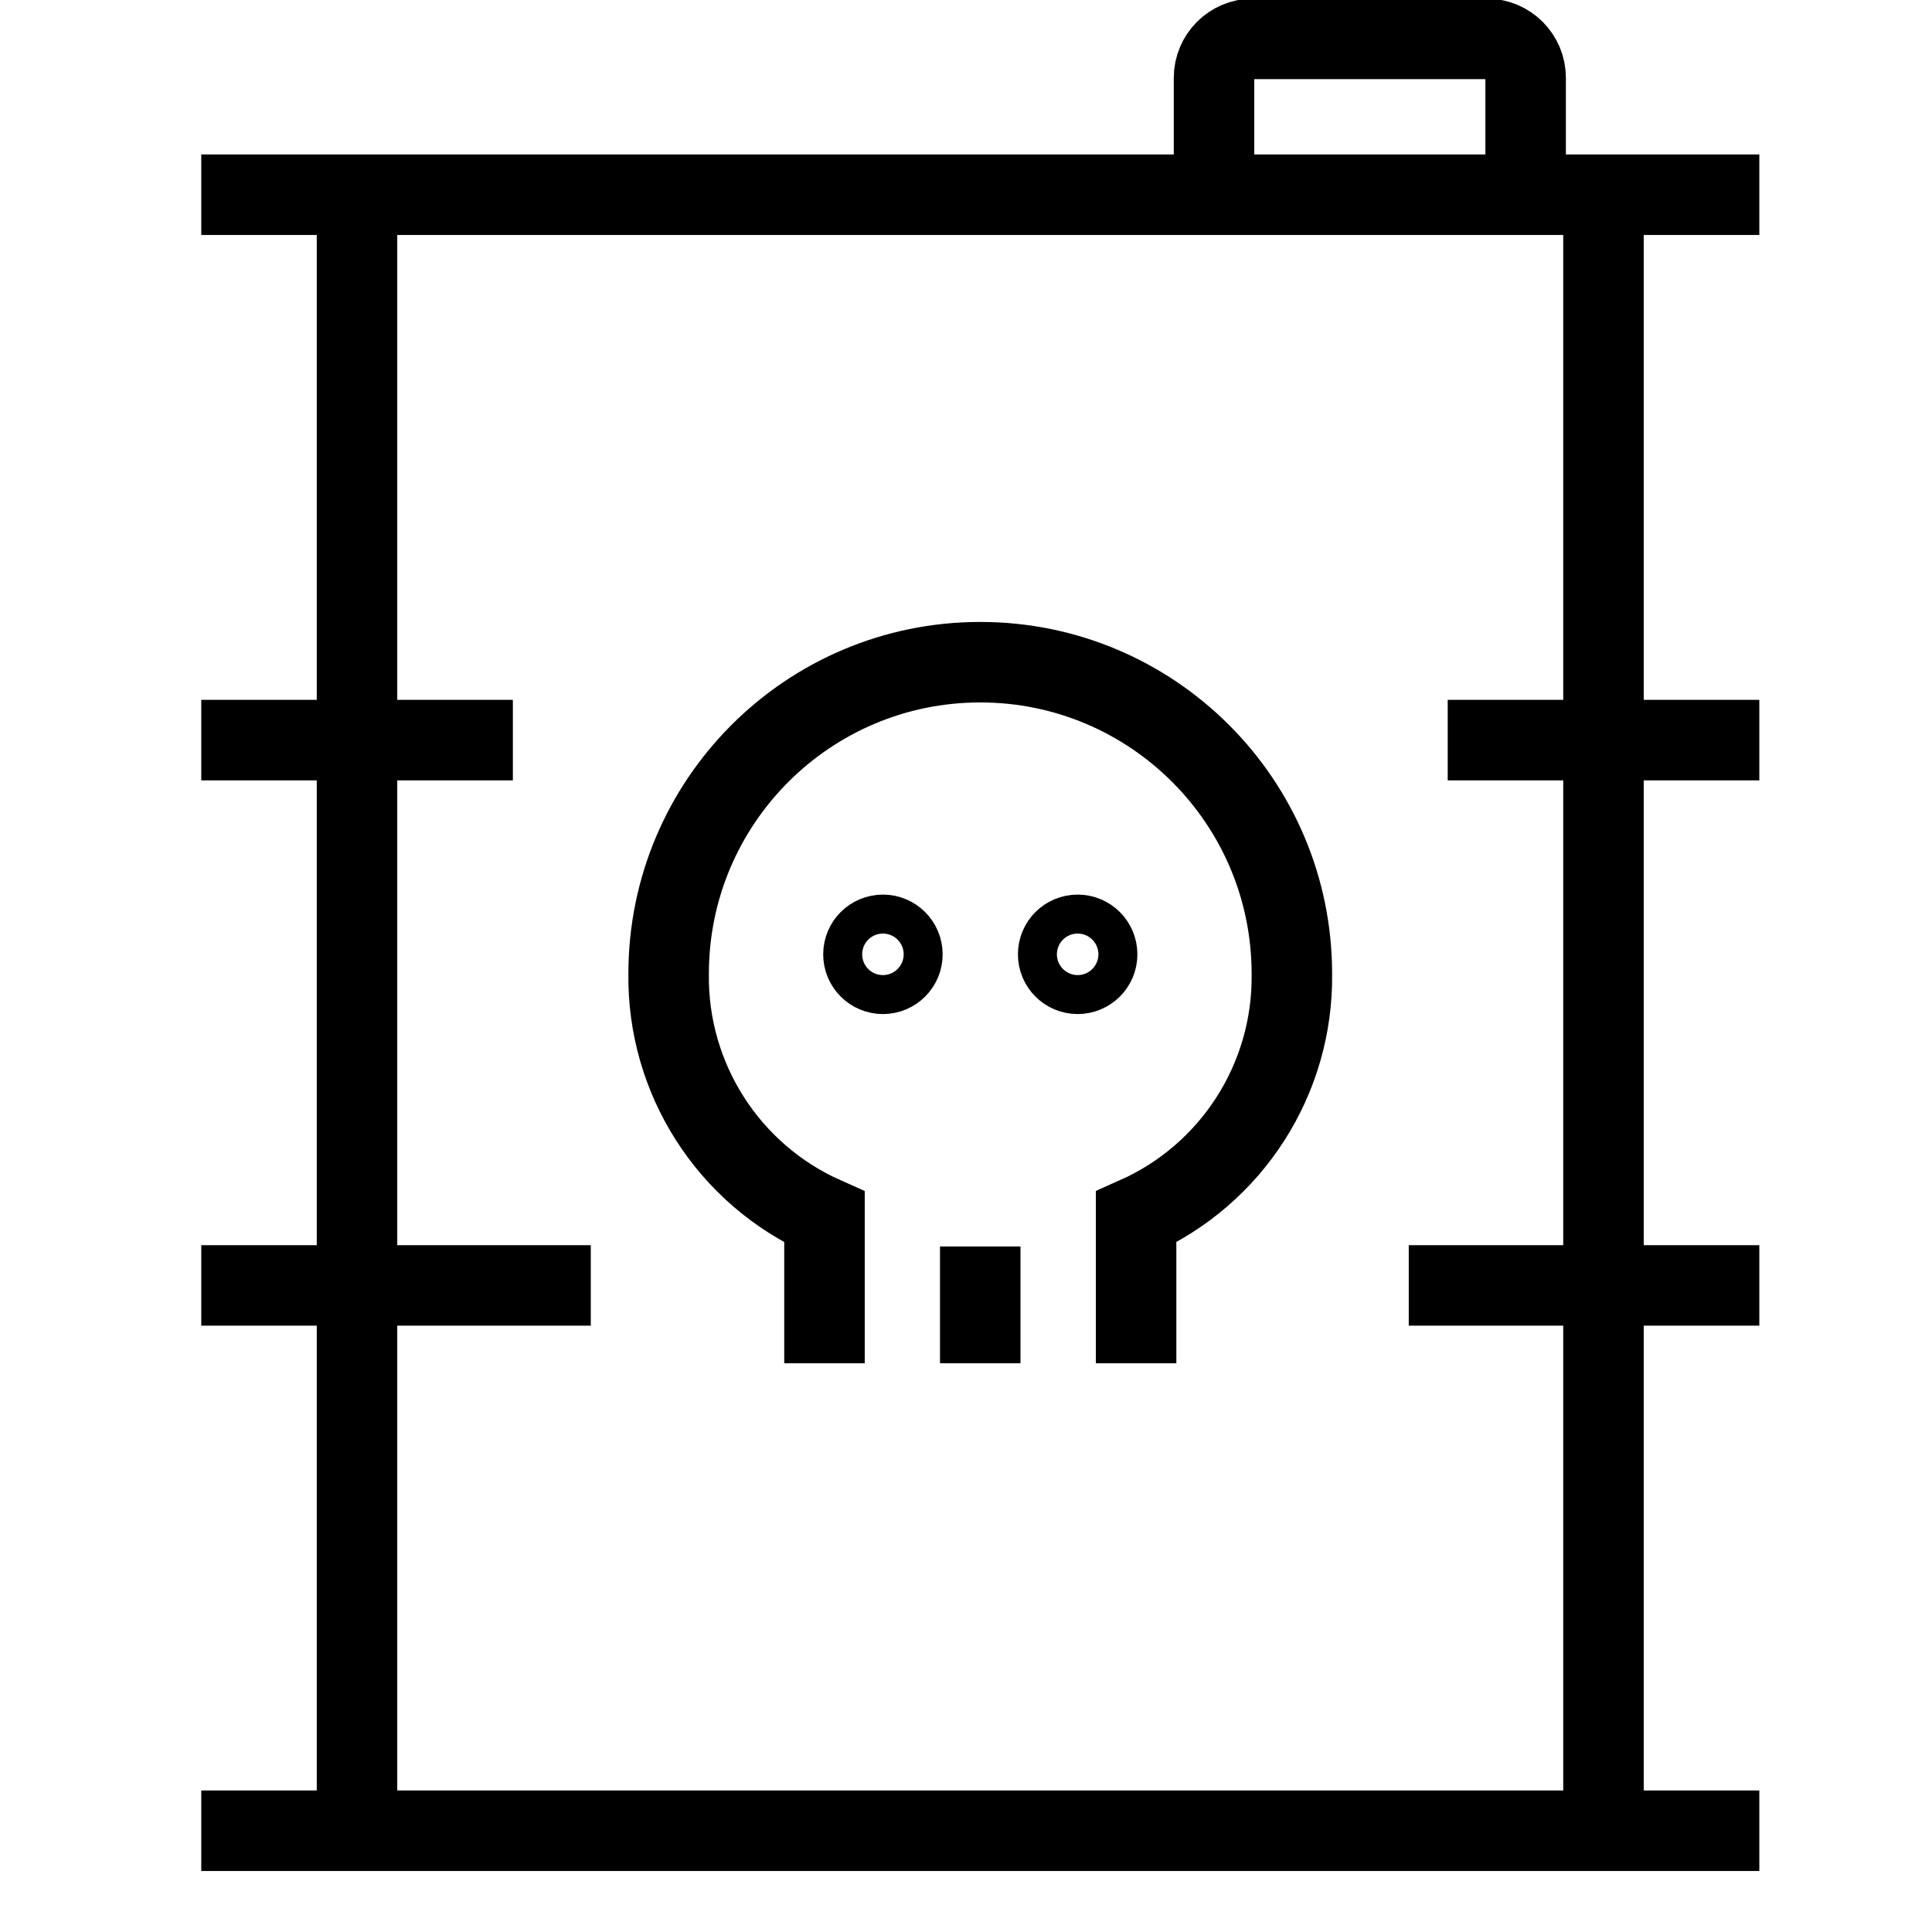
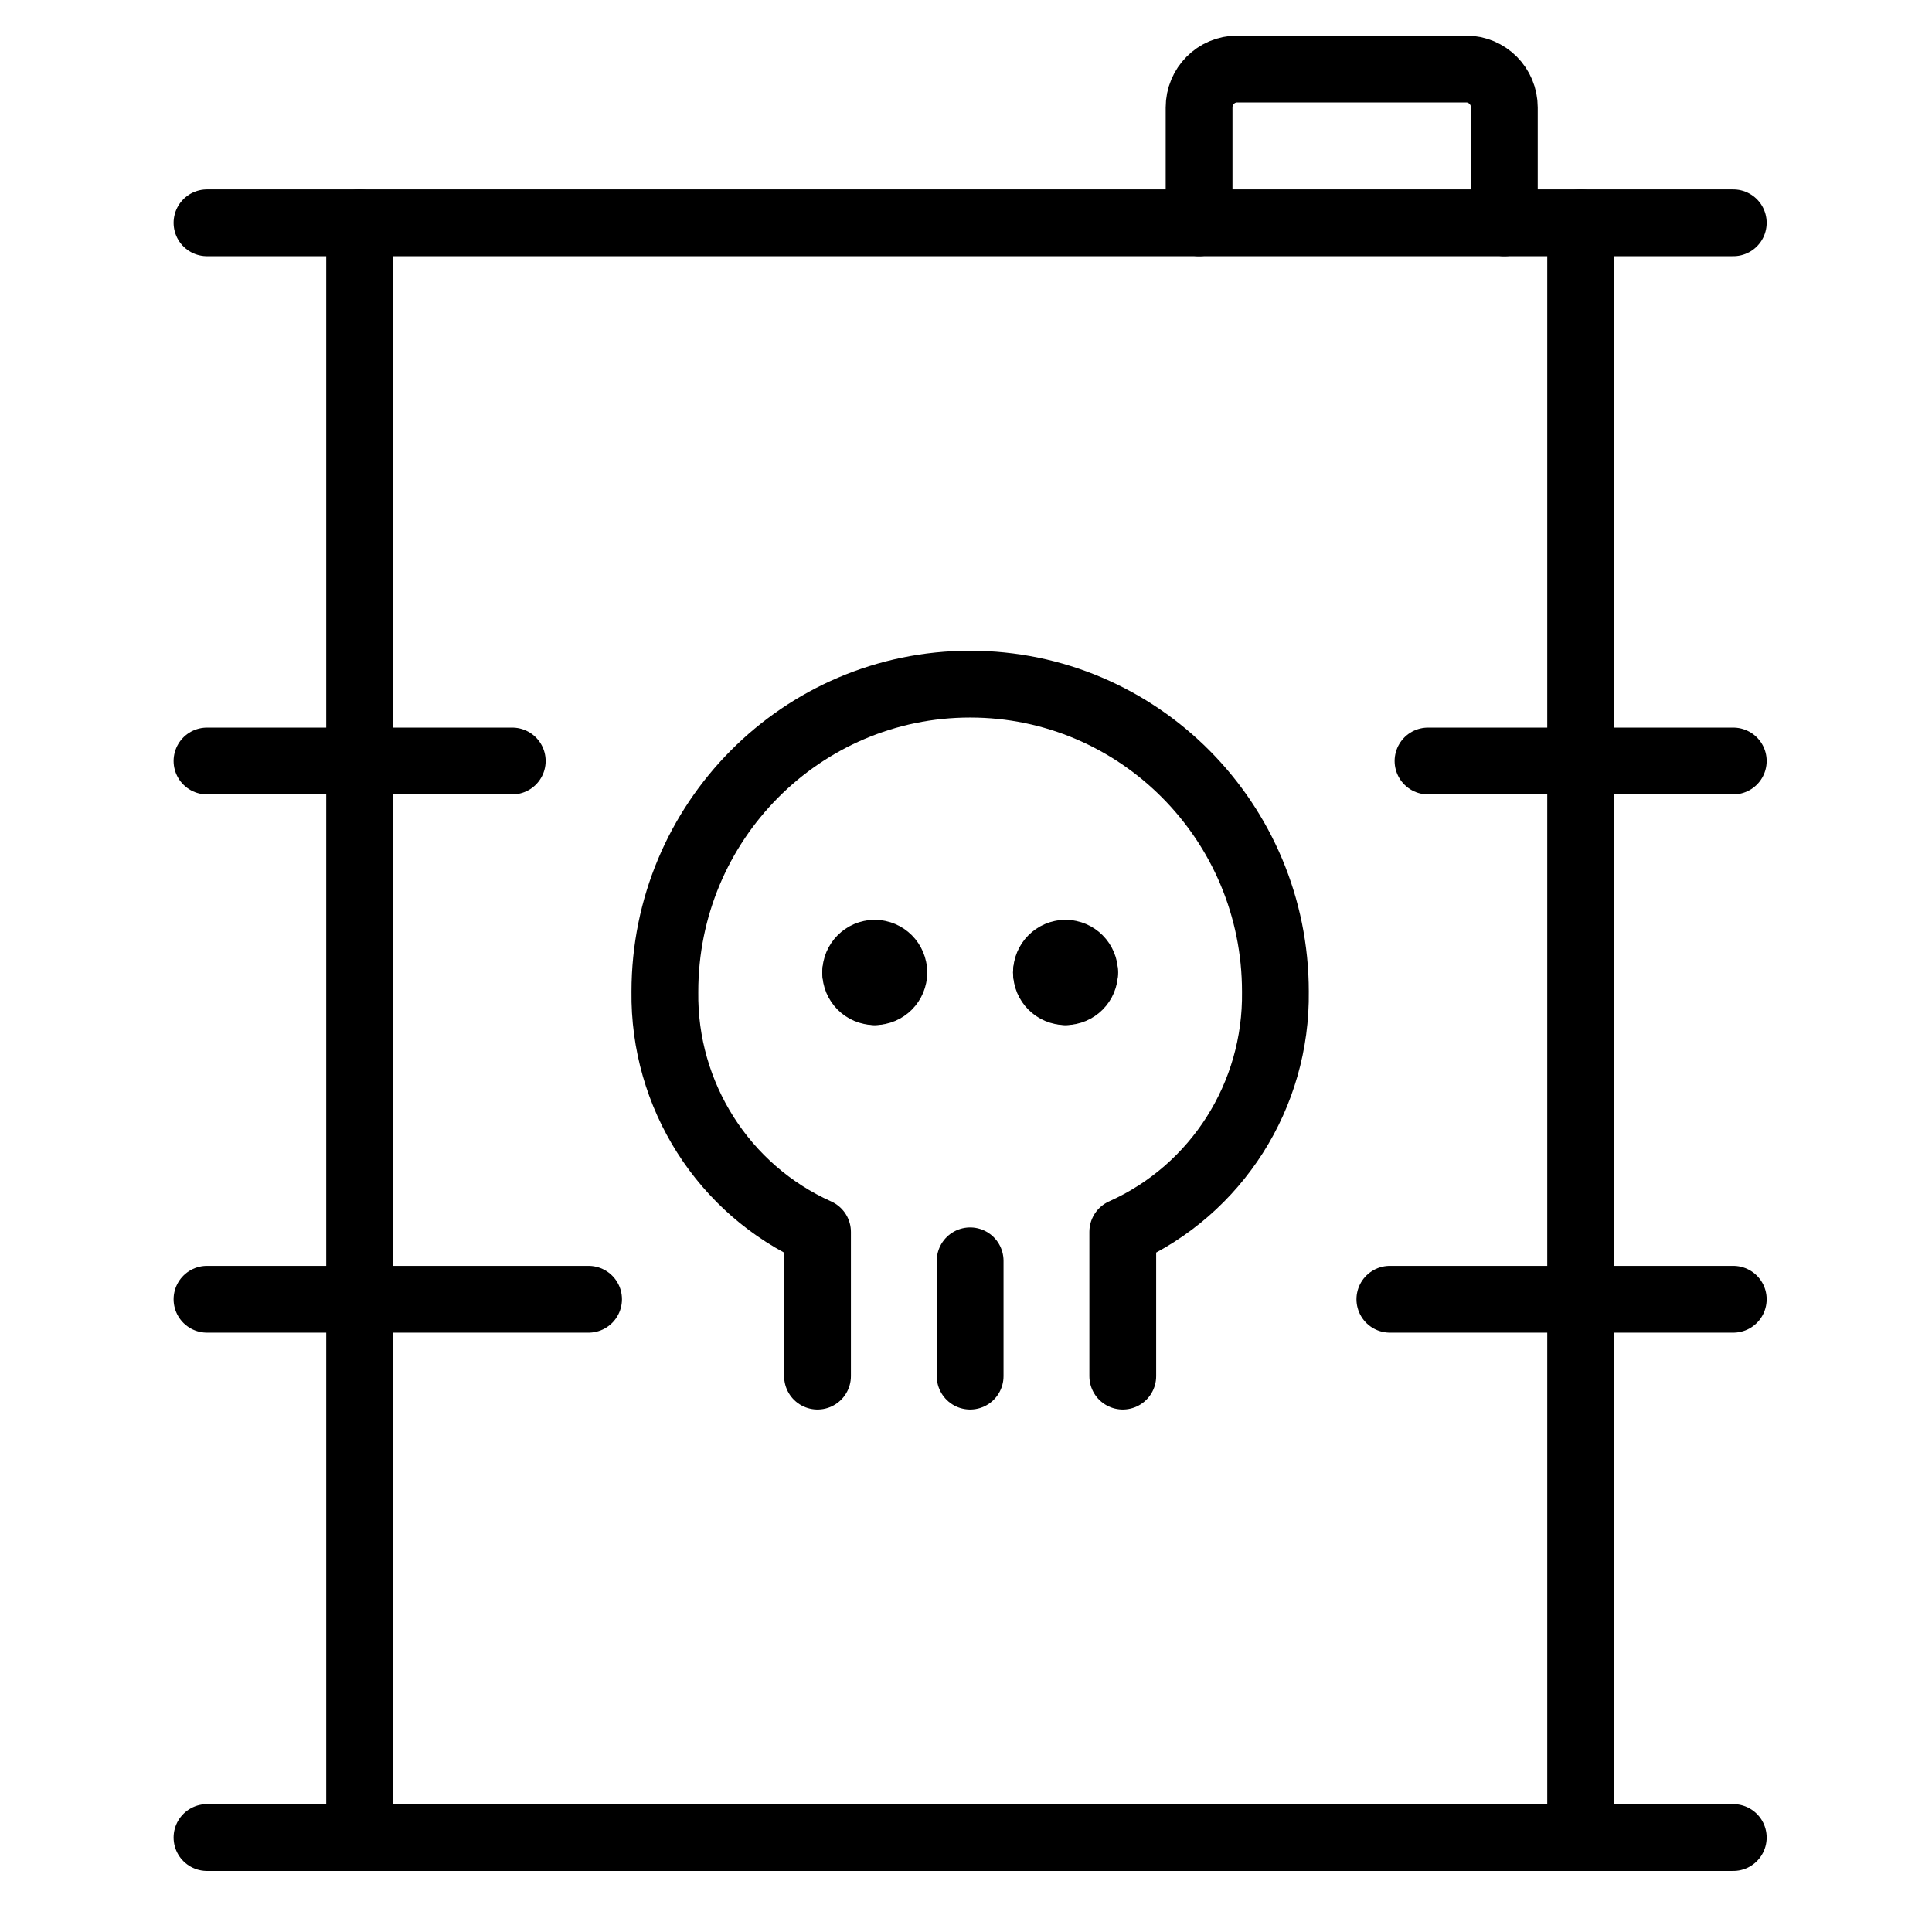
- <svg xmlns="http://www.w3.org/2000/svg" width="1em" height="1em" viewBox="0 0 21 24">
-   <g stroke="currentColor" strokeWidth="0.968" fill="none" fillRule="evenodd" strokeLinecap="round" strokeLinejoin="round">
-     <path d="M2.935 22.742V2.419M18.419 2.419v20.323M1 2.419h19.355M1 22.742h19.355M16 15.968h4.355M1 15.968h4.839M16.484 9.194h3.871M1 9.194h3.871M17.452 2.42V.967a.484.484 0 00-.484-.484h-2.903a.484.484 0 00-.484.484v1.451M10.677 15.484v1.451M8.742 16.935V15.12a3.262 3.262 0 01-1.936-3.023 3.871 3.871 0 017.742 0 3.26 3.26 0 01-1.935 3.022v1.816M11.887 11.613c.134 0 .242.108.242.242M11.645 11.855c0-.134.108-.242.242-.242M11.887 12.097a.242.242 0 01-.242-.242M12.129 11.855a.242.242 0 01-.242.242M9.468 11.613c.133 0 .242.108.242.242M9.226 11.855c0-.134.108-.242.242-.242M9.468 12.097a.242.242 0 01-.242-.242M9.71 11.855a.242.242 0 01-.242.242" />
-   </g>
+ <svg xmlns="http://www.w3.org/2000/svg" width="28" height="28" viewBox="0 0 28 28" fill="none">
+   <path d="M5.212 26.631V3.229" stroke="black" stroke-width="0.968" stroke-linecap="round" stroke-linejoin="round" />
+   <path d="M22.908 3.229V26.631" stroke="black" stroke-width="0.968" stroke-linecap="round" stroke-linejoin="round" />
+   <path d="M3 3.229H25.12" stroke="black" stroke-width="0.968" stroke-linecap="round" stroke-linejoin="round" />
+   <path d="M3 26.631H25.12" stroke="black" stroke-width="0.968" stroke-linecap="round" stroke-linejoin="round" />
+   <path d="M20.143 18.83H25.12" stroke="black" stroke-width="0.968" stroke-linecap="round" stroke-linejoin="round" />
+   <path d="M3 18.83H8.53" stroke="black" stroke-width="0.968" stroke-linecap="round" stroke-linejoin="round" />
+   <path d="M20.696 11.029H25.12" stroke="black" stroke-width="0.968" stroke-linecap="round" stroke-linejoin="round" />
+   <path d="M3 11.029H7.424" stroke="black" stroke-width="0.968" stroke-linecap="round" stroke-linejoin="round" />
+   <path d="M21.802 3.229V1.557C21.802 1.249 21.554 1 21.249 1H17.931C17.625 1 17.378 1.249 17.378 1.557V3.229" stroke="black" stroke-width="0.968" stroke-linecap="round" stroke-linejoin="round" />
+   <path d="M14.06 18.273V19.944" stroke="black" stroke-width="0.968" stroke-linecap="round" stroke-linejoin="round" />
+   <path d="M11.848 19.944V17.854C10.486 17.243 9.616 15.874 9.636 14.372C9.636 11.911 11.617 9.915 14.06 9.915C16.503 9.915 18.484 11.911 18.484 14.372C18.504 15.874 17.634 17.243 16.272 17.853V19.944" stroke="black" stroke-width="0.968" stroke-linecap="round" stroke-linejoin="round" />
+   <path d="M15.442 13.815C15.595 13.815 15.719 13.94 15.719 14.094" stroke="black" stroke-width="0.968" stroke-linecap="round" stroke-linejoin="round" />
+   <path d="M15.166 14.094C15.166 13.94 15.29 13.815 15.442 13.815" stroke="black" stroke-width="0.968" stroke-linecap="round" stroke-linejoin="round" />
+   <path d="M15.442 14.372C15.29 14.372 15.166 14.248 15.166 14.094" stroke="black" stroke-width="0.968" stroke-linecap="round" stroke-linejoin="round" />
+   <path d="M15.719 14.094C15.719 14.248 15.595 14.372 15.442 14.372" stroke="black" stroke-width="0.968" stroke-linecap="round" stroke-linejoin="round" />
+   <path d="M12.677 13.815C12.83 13.815 12.954 13.94 12.954 14.094" stroke="black" stroke-width="0.968" stroke-linecap="round" stroke-linejoin="round" />
+   <path d="M12.401 14.094C12.401 13.94 12.525 13.815 12.677 13.815" stroke="black" stroke-width="0.968" stroke-linecap="round" stroke-linejoin="round" />
+   <path d="M12.677 14.372C12.525 14.372 12.401 14.248 12.401 14.094" stroke="black" stroke-width="0.968" stroke-linecap="round" stroke-linejoin="round" />
+   <path d="M12.954 14.094C12.954 14.248 12.83 14.372 12.677 14.372" stroke="black" stroke-width="0.968" stroke-linecap="round" stroke-linejoin="round" />
</svg>
